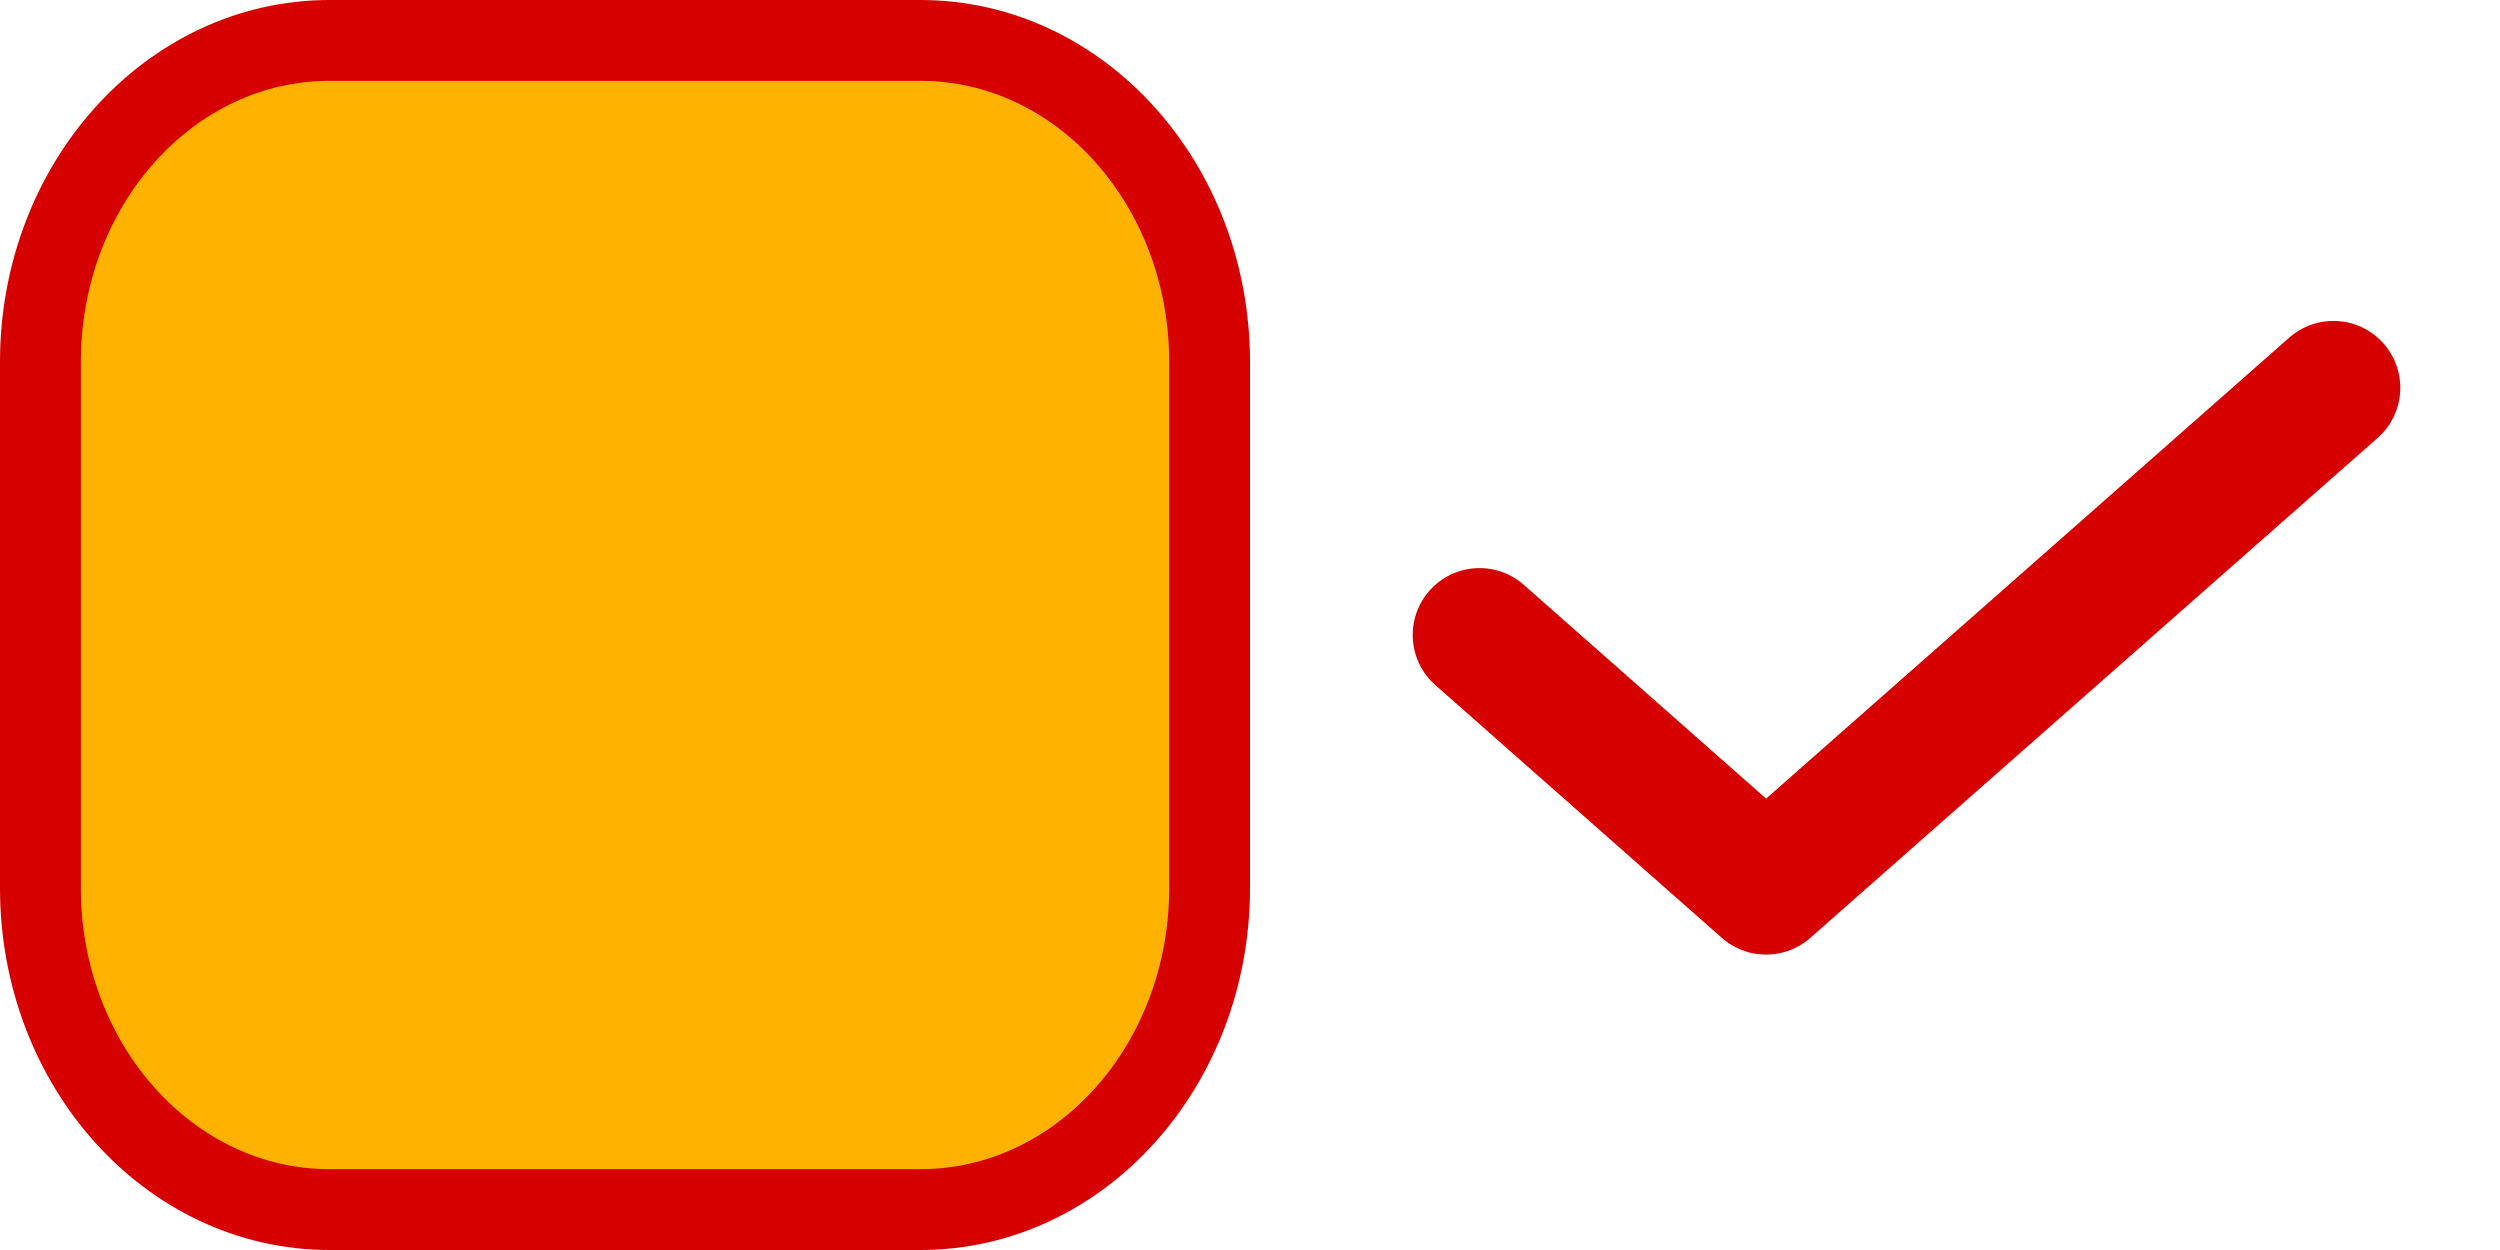
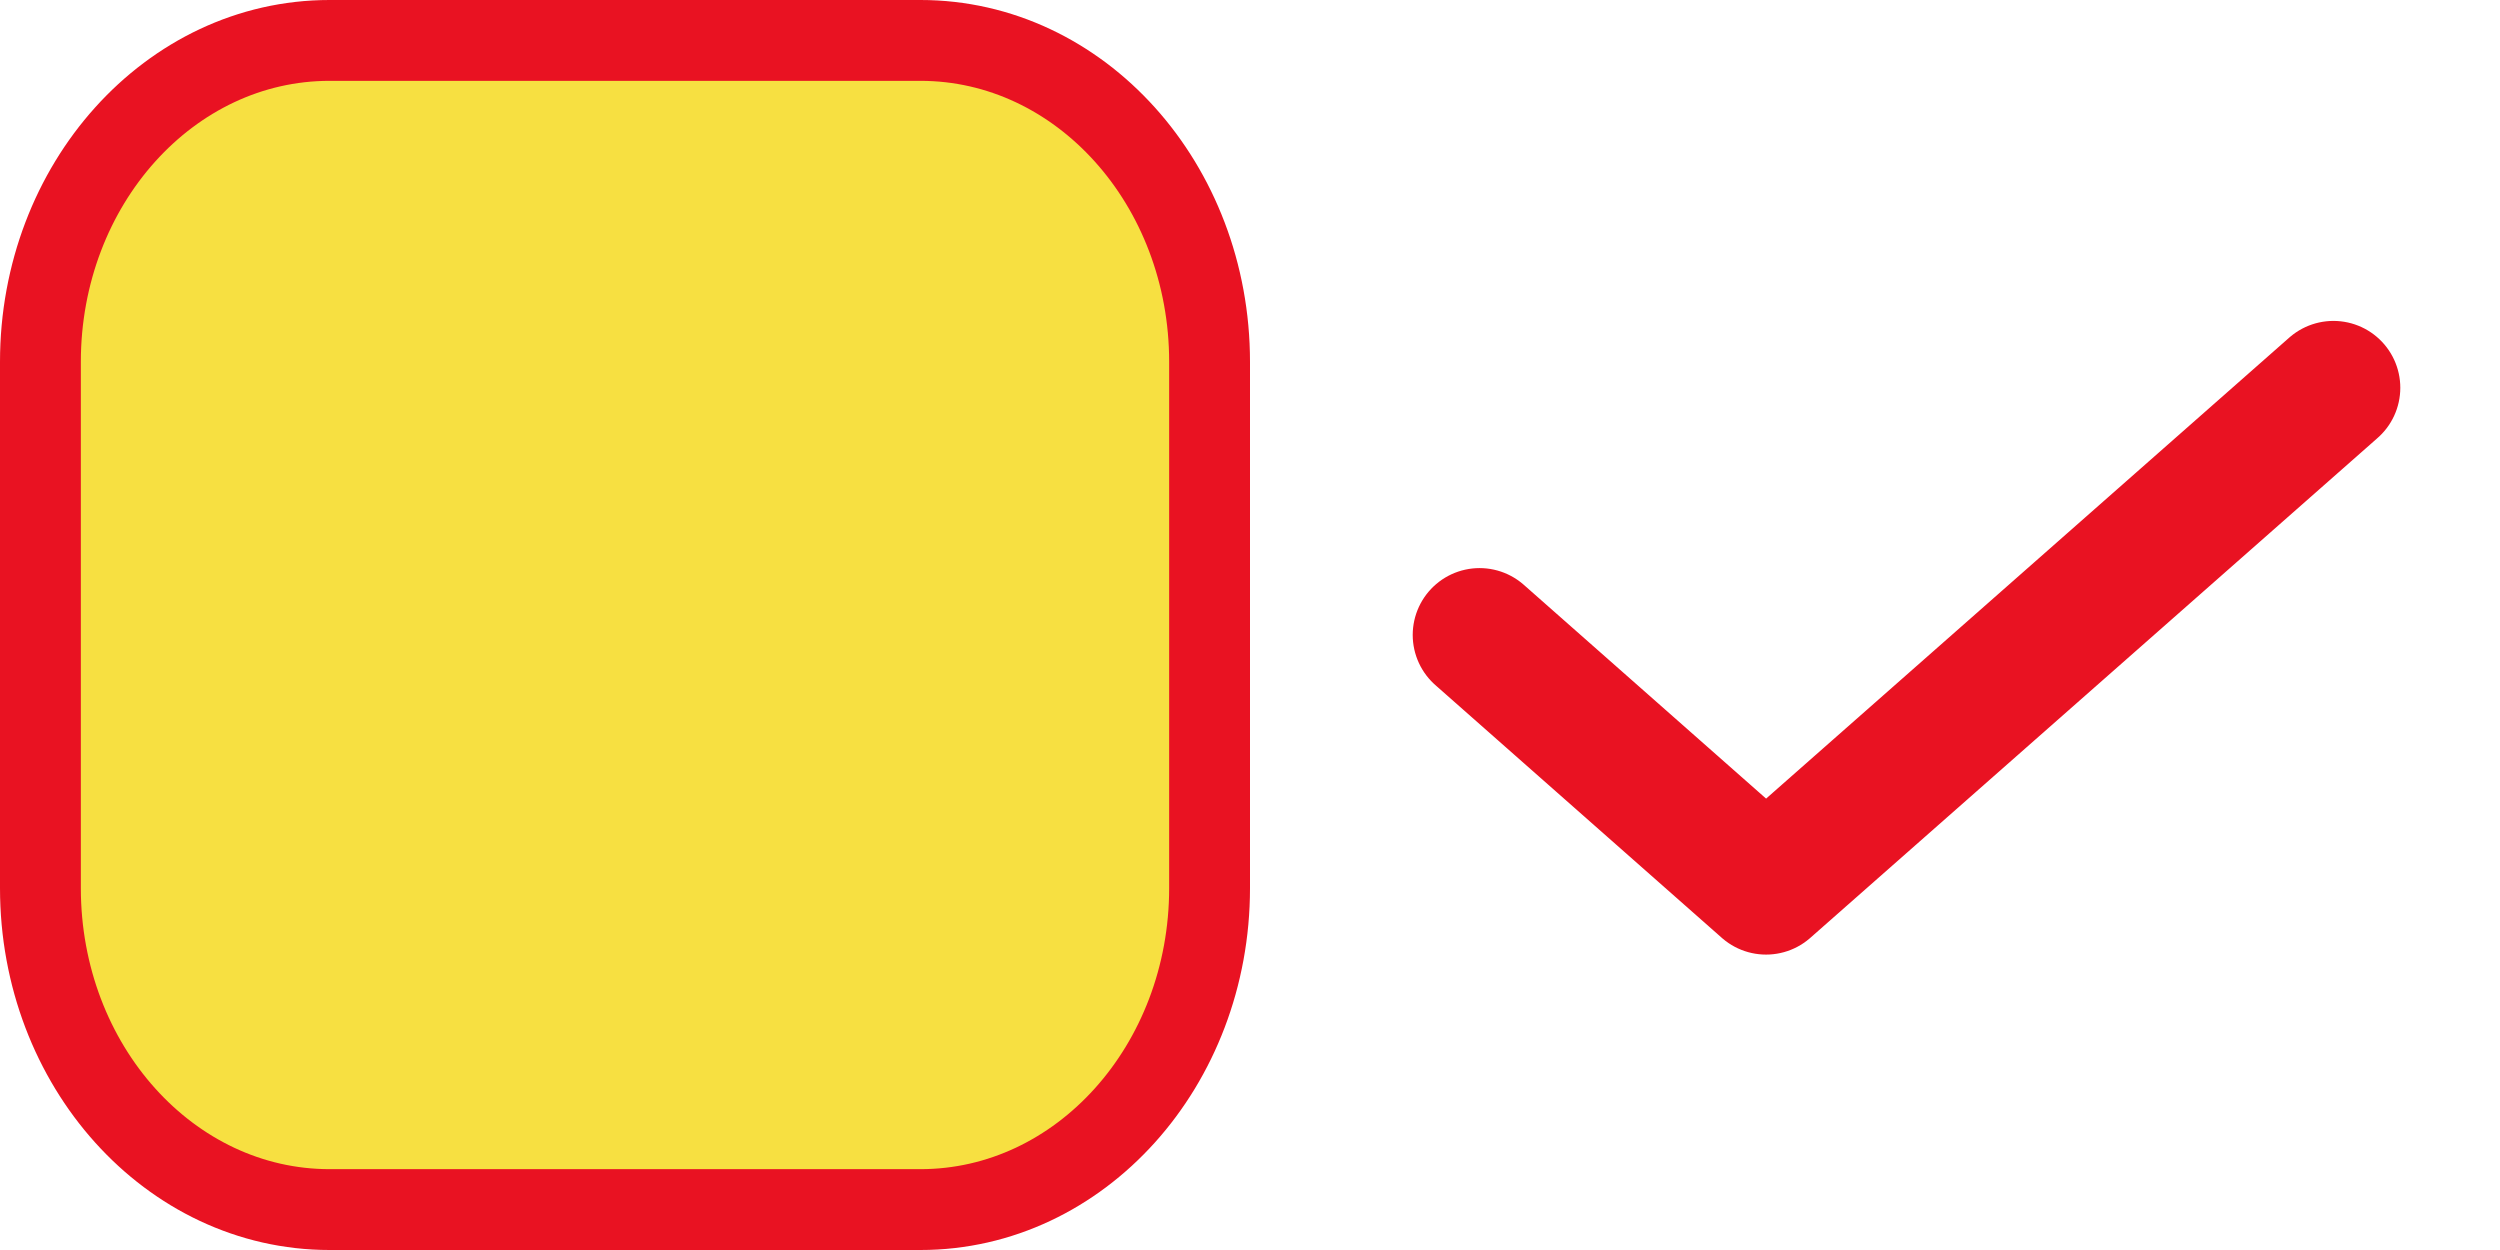
<svg xmlns="http://www.w3.org/2000/svg" width="600" height="300" viewBox="0 0 600 300" id="svg3340" version="1.1">
  <defs id="defs3342" />
  <g id="layer1" transform="translate(0,-752.3621)">
-     <rect style="fill:#ffb300;fill-opacity:1;stroke:#d60000;stroke-width:19.402;stroke-linecap:round;stroke-linejoin:round;stroke-miterlimit:4;stroke-dasharray:none;stroke-dashoffset:0;stroke-opacity:1" id="rect6729-7-6" width="280.598" height="280.598" x="9.701" y="762.063" ry="77.157" rx="69.389" />
-     <path style="fill:none;fill-rule:evenodd;stroke:#d60000;stroke-width:32.088;stroke-linecap:round;stroke-linejoin:round;stroke-miterlimit:4;stroke-dasharray:none;stroke-opacity:1" d="m 355.095,904.748 68.76,60.671 136.173,-119.994" id="path4277" />
+     <rect style="fill:#f7e041;fill-opacity:1;stroke:#e91222;stroke-width:19.402;stroke-linecap:round;stroke-linejoin:round;stroke-miterlimit:4;stroke-dasharray:none;stroke-dashoffset:0;stroke-opacity:1" id="rect6729-7-6" width="280.598" height="280.598" x="9.701" y="762.063" ry="77.157" rx="69.389" />
+     <path style="fill:none;fill-rule:evenodd;stroke:#e91222;stroke-width:32.088;stroke-linecap:round;stroke-linejoin:round;stroke-miterlimit:4;stroke-dasharray:none;stroke-opacity:1" d="m 355.095,904.748 68.76,60.671 136.173,-119.994" id="path4277" />
  </g>
</svg>
